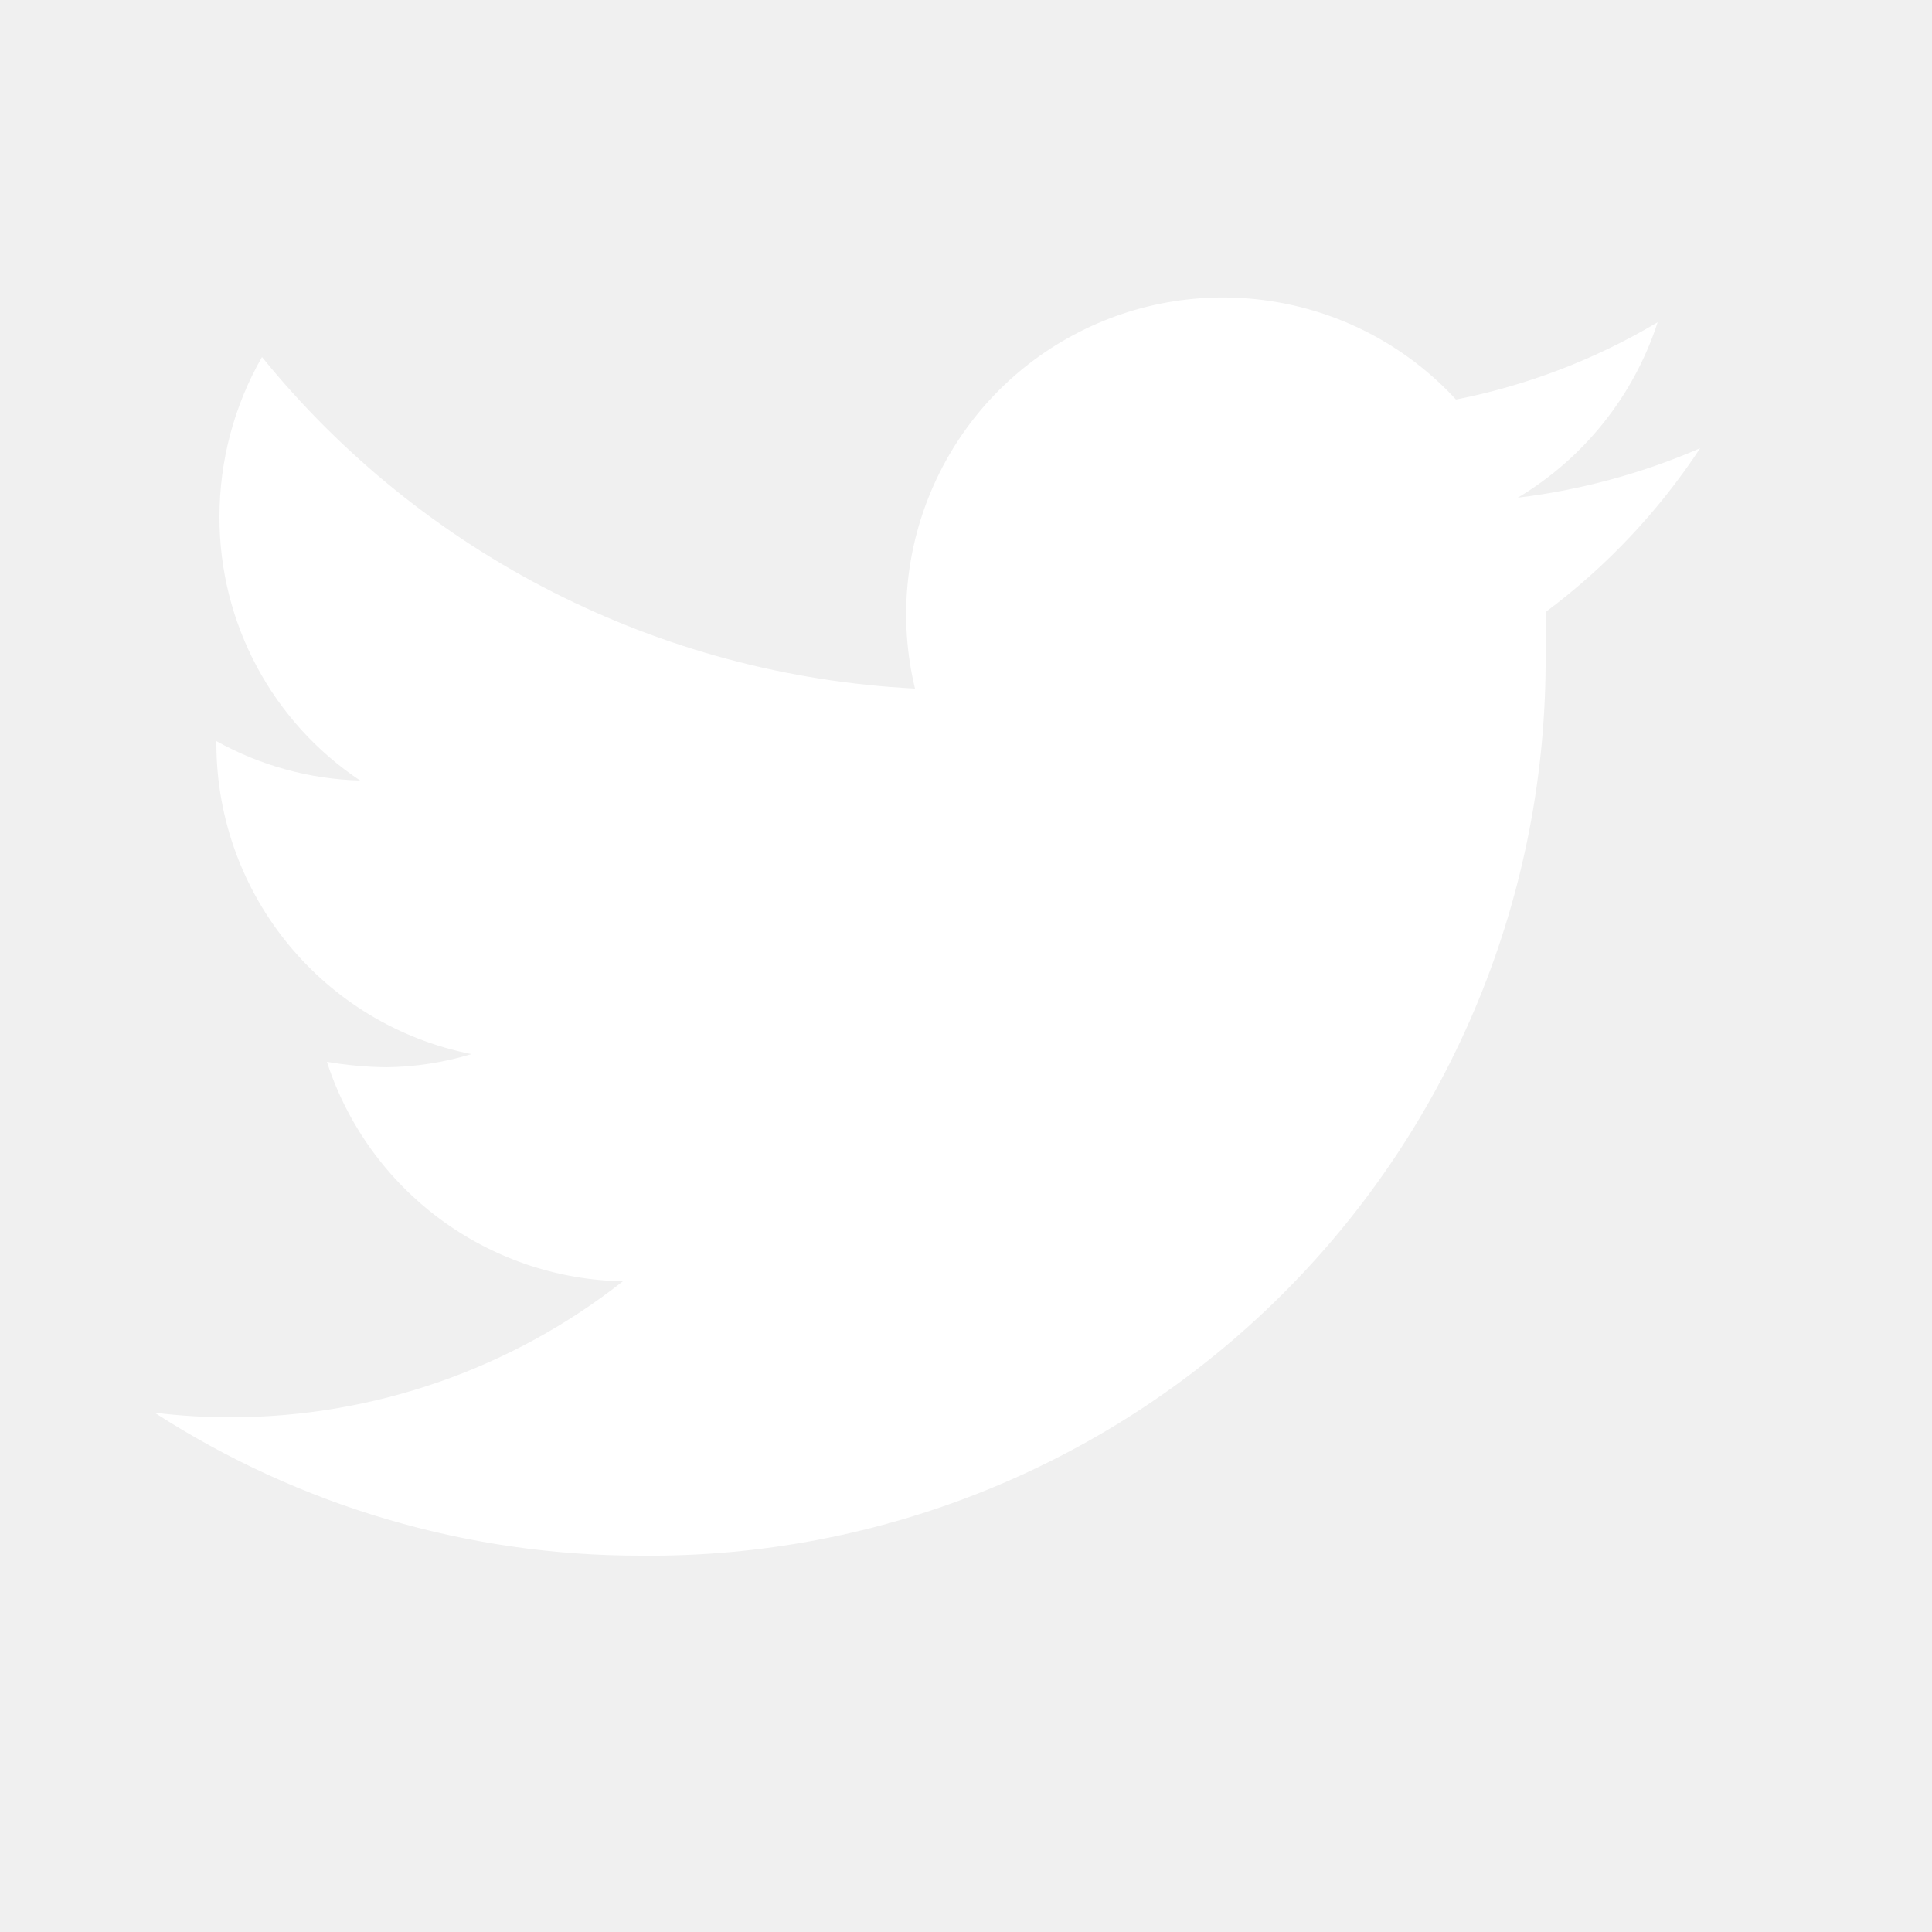
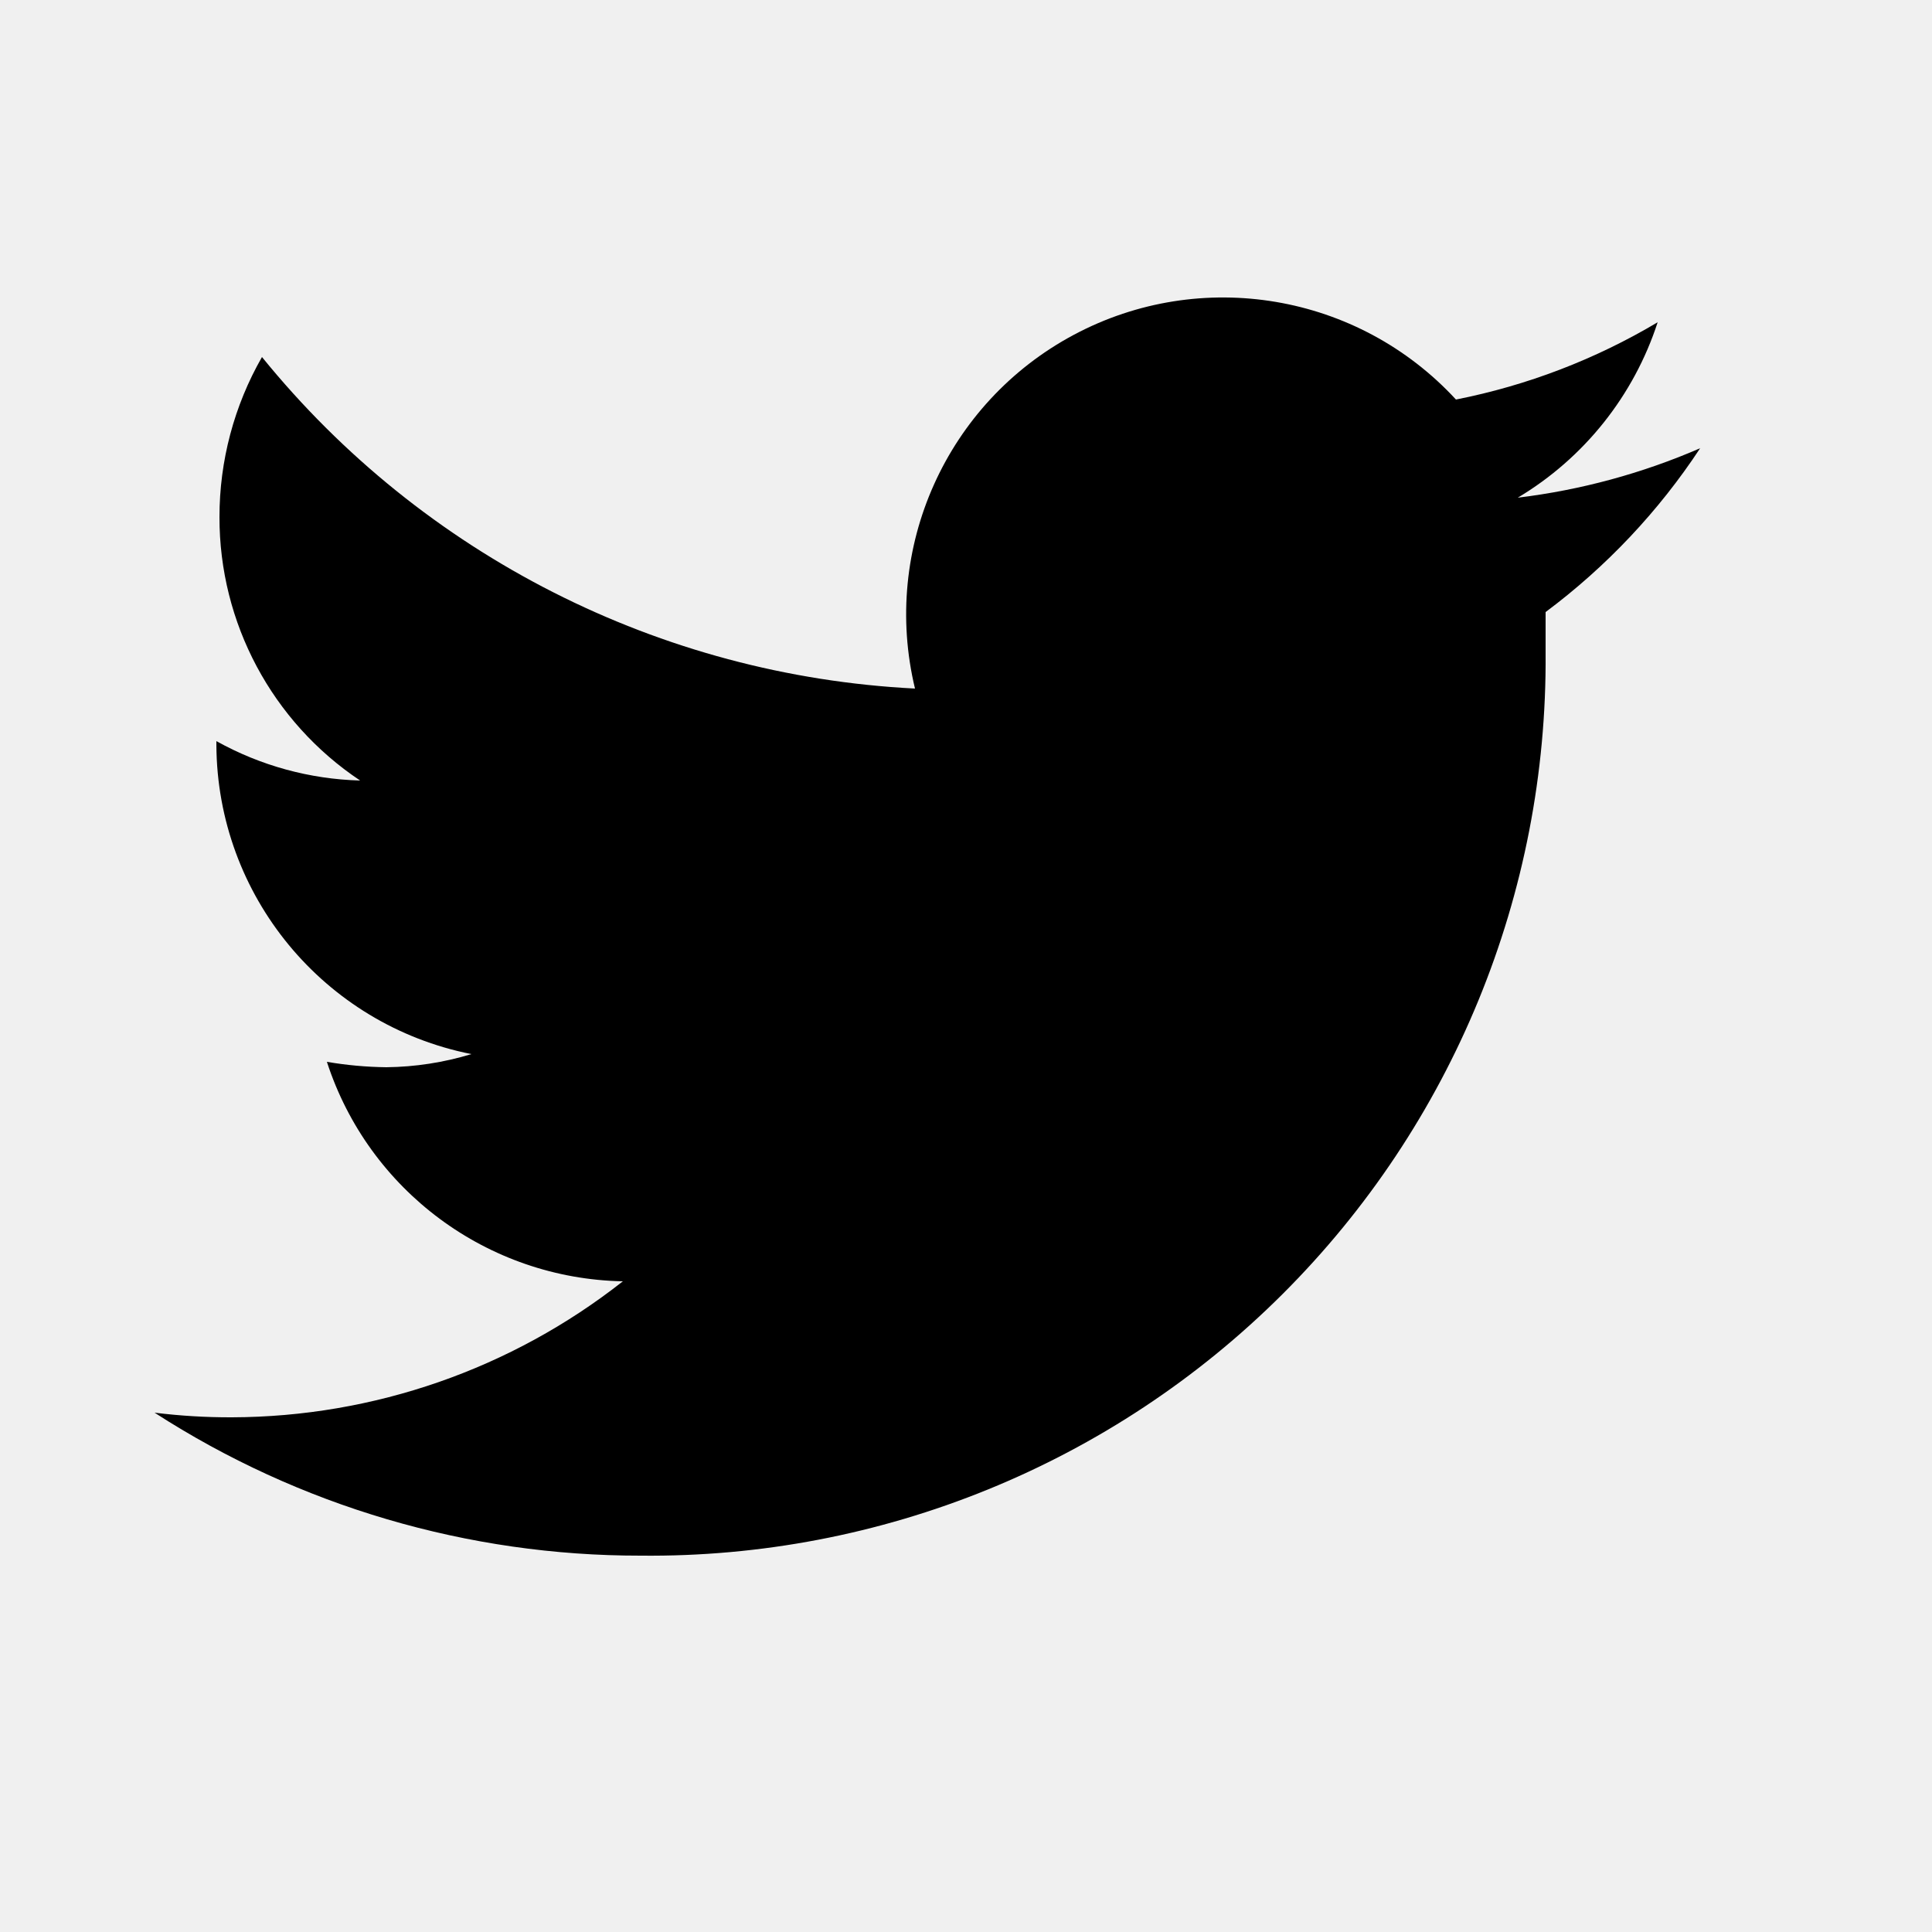
<svg xmlns="http://www.w3.org/2000/svg" width="100%" height="100%" viewBox="0 0 25 25" version="1.1" xml:space="preserve" style="fill-rule:evenodd;clip-rule:evenodd;stroke-linejoin:round;stroke-miterlimit:2;">
-   <path fill="white" d="M22,5.8a8.49,8.49,0,0,1-2.36.64,4.13,4.13,0,0,0,1.81-2.27,8.21,8.21,0,0,1-2.61,1,4.1,4.1,0,0,0-7,3.74A11.64,11.64,0,0,1,3.39,4.62a4.16,4.16,0,0,0-.55,2.07A4.09,4.09,0,0,0,4.66,10.1,4.05,4.05,0,0,1,2.8,9.59v.05a4.1,4.1,0,0,0,3.3,4A3.93,3.93,0,0,1,5,13.81a4.9,4.9,0,0,1-.77-.07,4.11,4.11,0,0,0,3.83,2.84A8.22,8.22,0,0,1,3,18.34a7.93,7.93,0,0,1-1-.06,11.57,11.57,0,0,0,6.29,1.85A11.59,11.59,0,0,0,20,8.45c0-.17,0-.35,0-.53A8.43,8.43,0,0,0,22,5.8Z" />
+   <path fill="black" d="M22,5.8a8.49,8.49,0,0,1-2.36.64,4.13,4.13,0,0,0,1.81-2.27,8.21,8.21,0,0,1-2.61,1,4.1,4.1,0,0,0-7,3.74A11.64,11.64,0,0,1,3.39,4.62a4.16,4.16,0,0,0-.55,2.07A4.09,4.09,0,0,0,4.66,10.1,4.05,4.05,0,0,1,2.8,9.59v.05a4.1,4.1,0,0,0,3.3,4A3.93,3.93,0,0,1,5,13.81a4.9,4.9,0,0,1-.77-.07,4.11,4.11,0,0,0,3.83,2.84A8.22,8.22,0,0,1,3,18.34a7.93,7.93,0,0,1-1-.06,11.57,11.57,0,0,0,6.29,1.85A11.59,11.59,0,0,0,20,8.45c0-.17,0-.35,0-.53A8.43,8.43,0,0,0,22,5.8Z" />
</svg>
